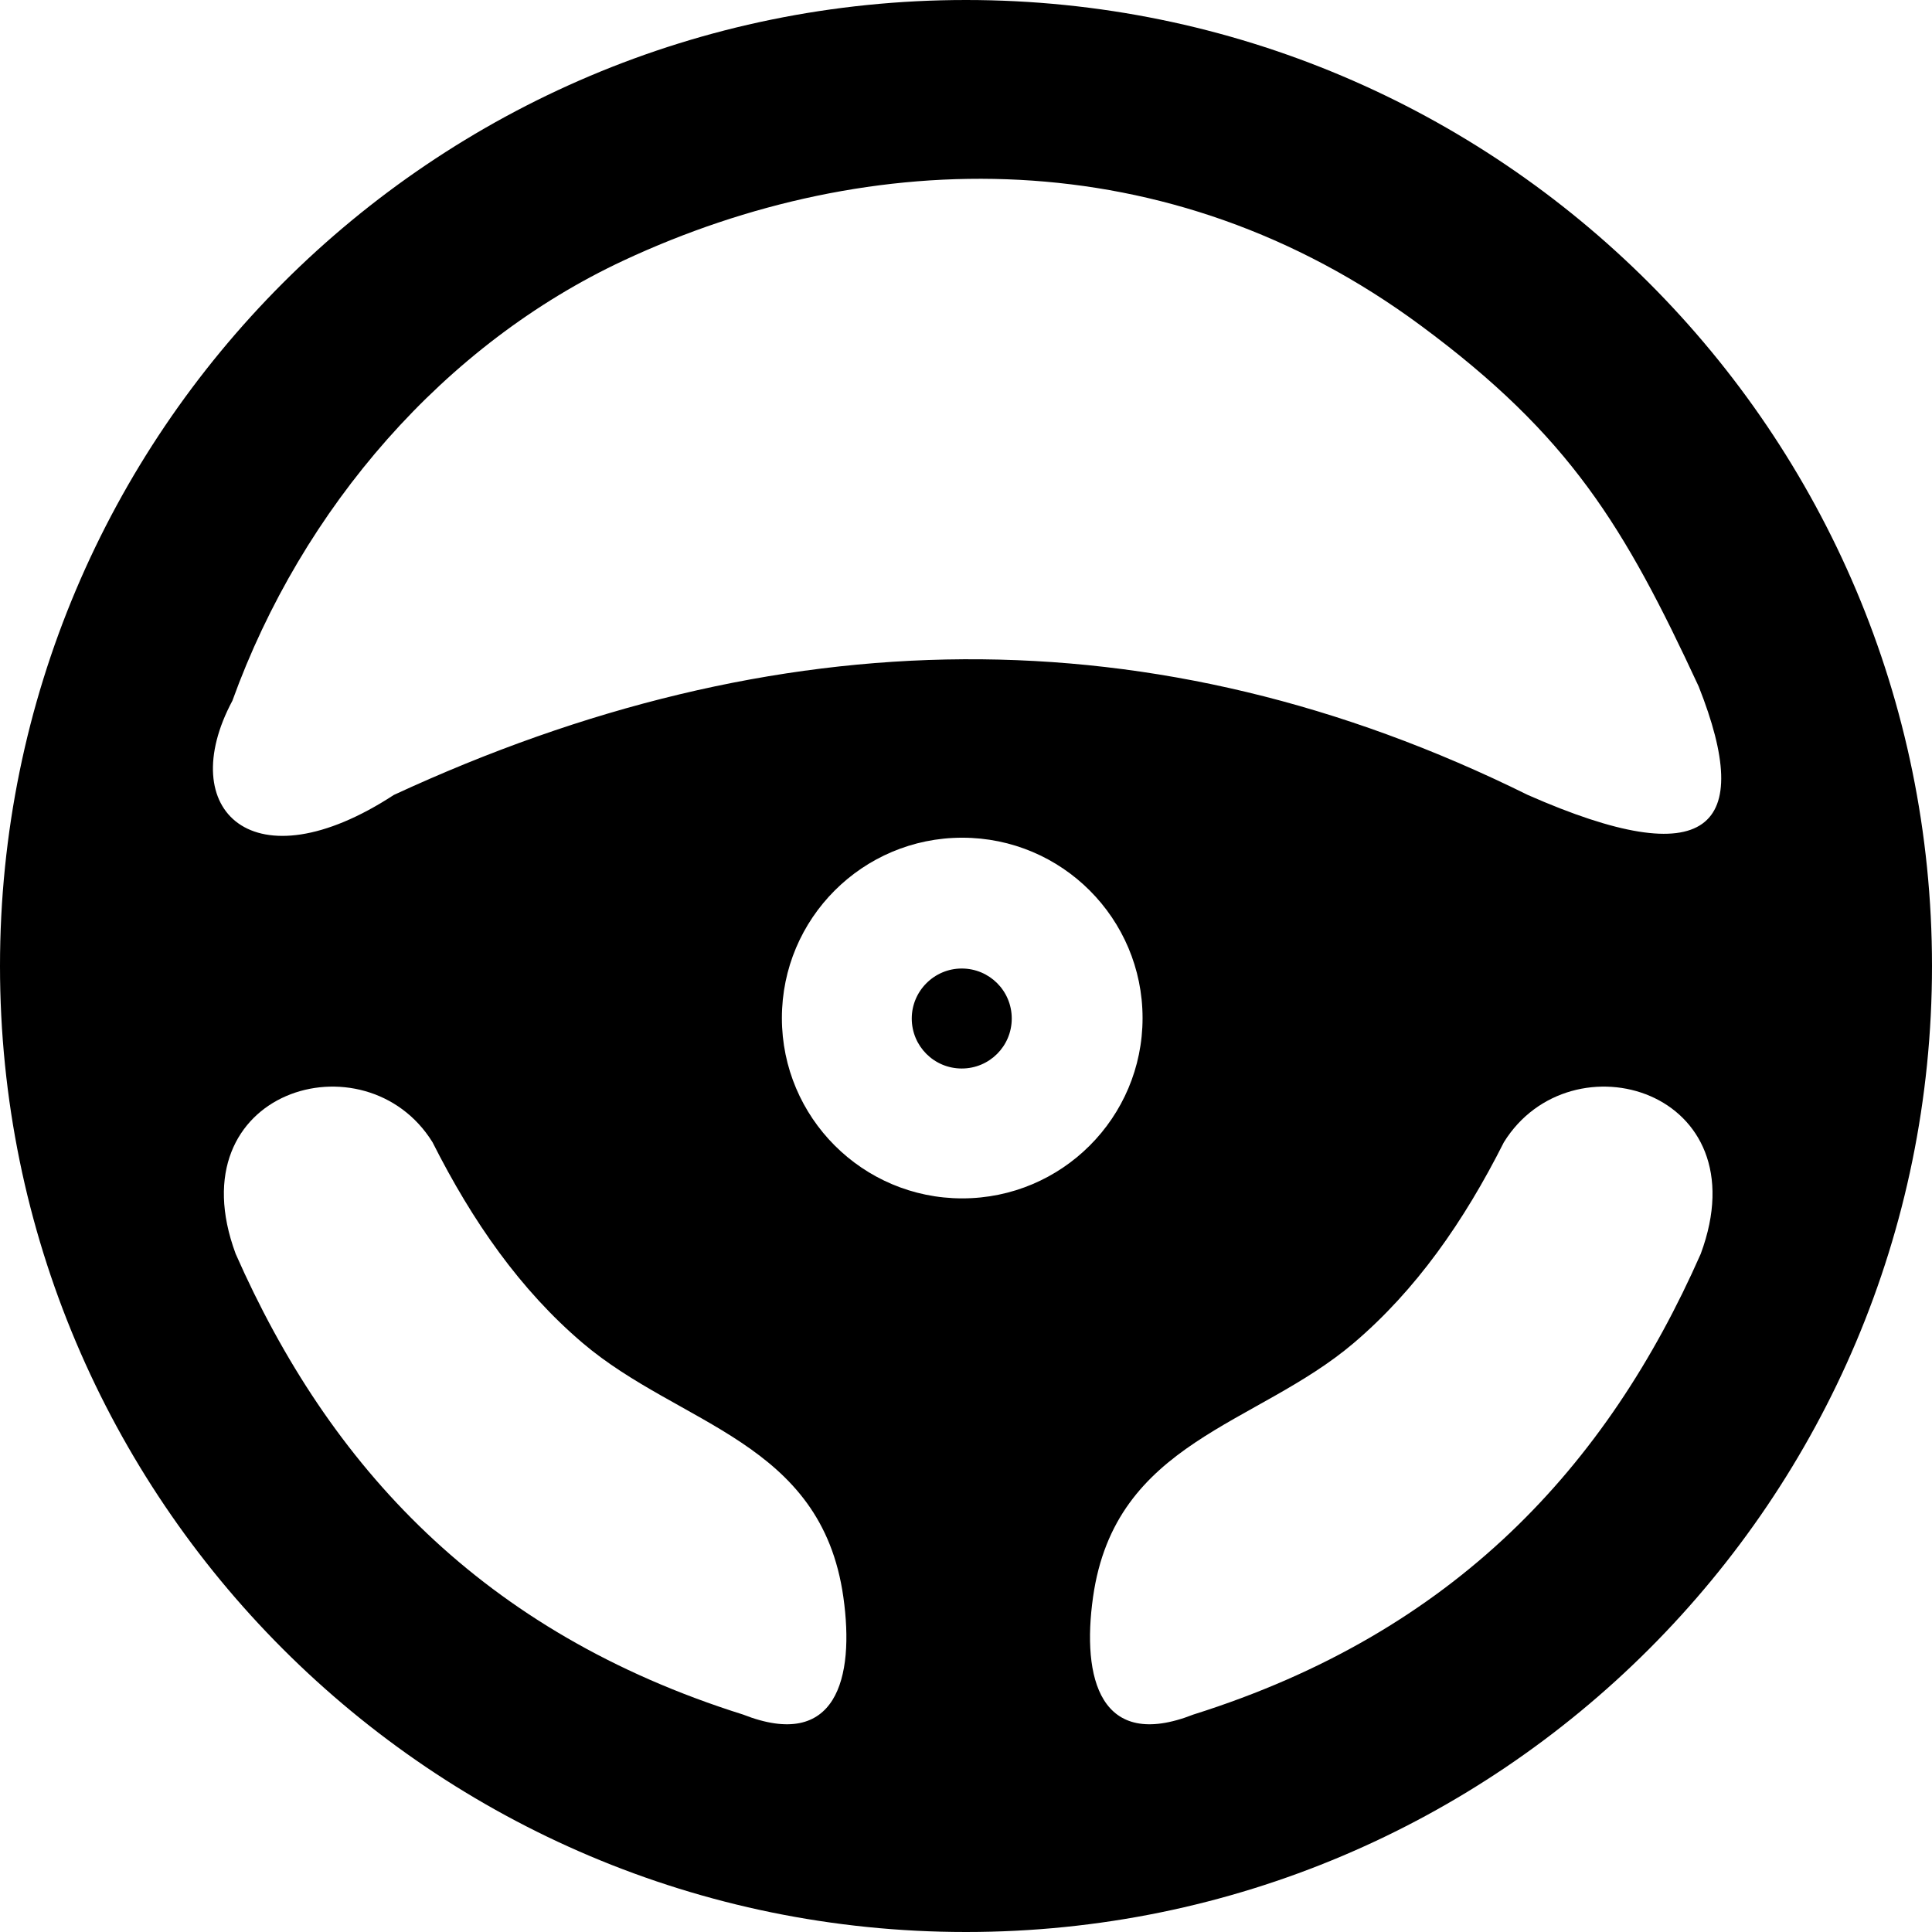
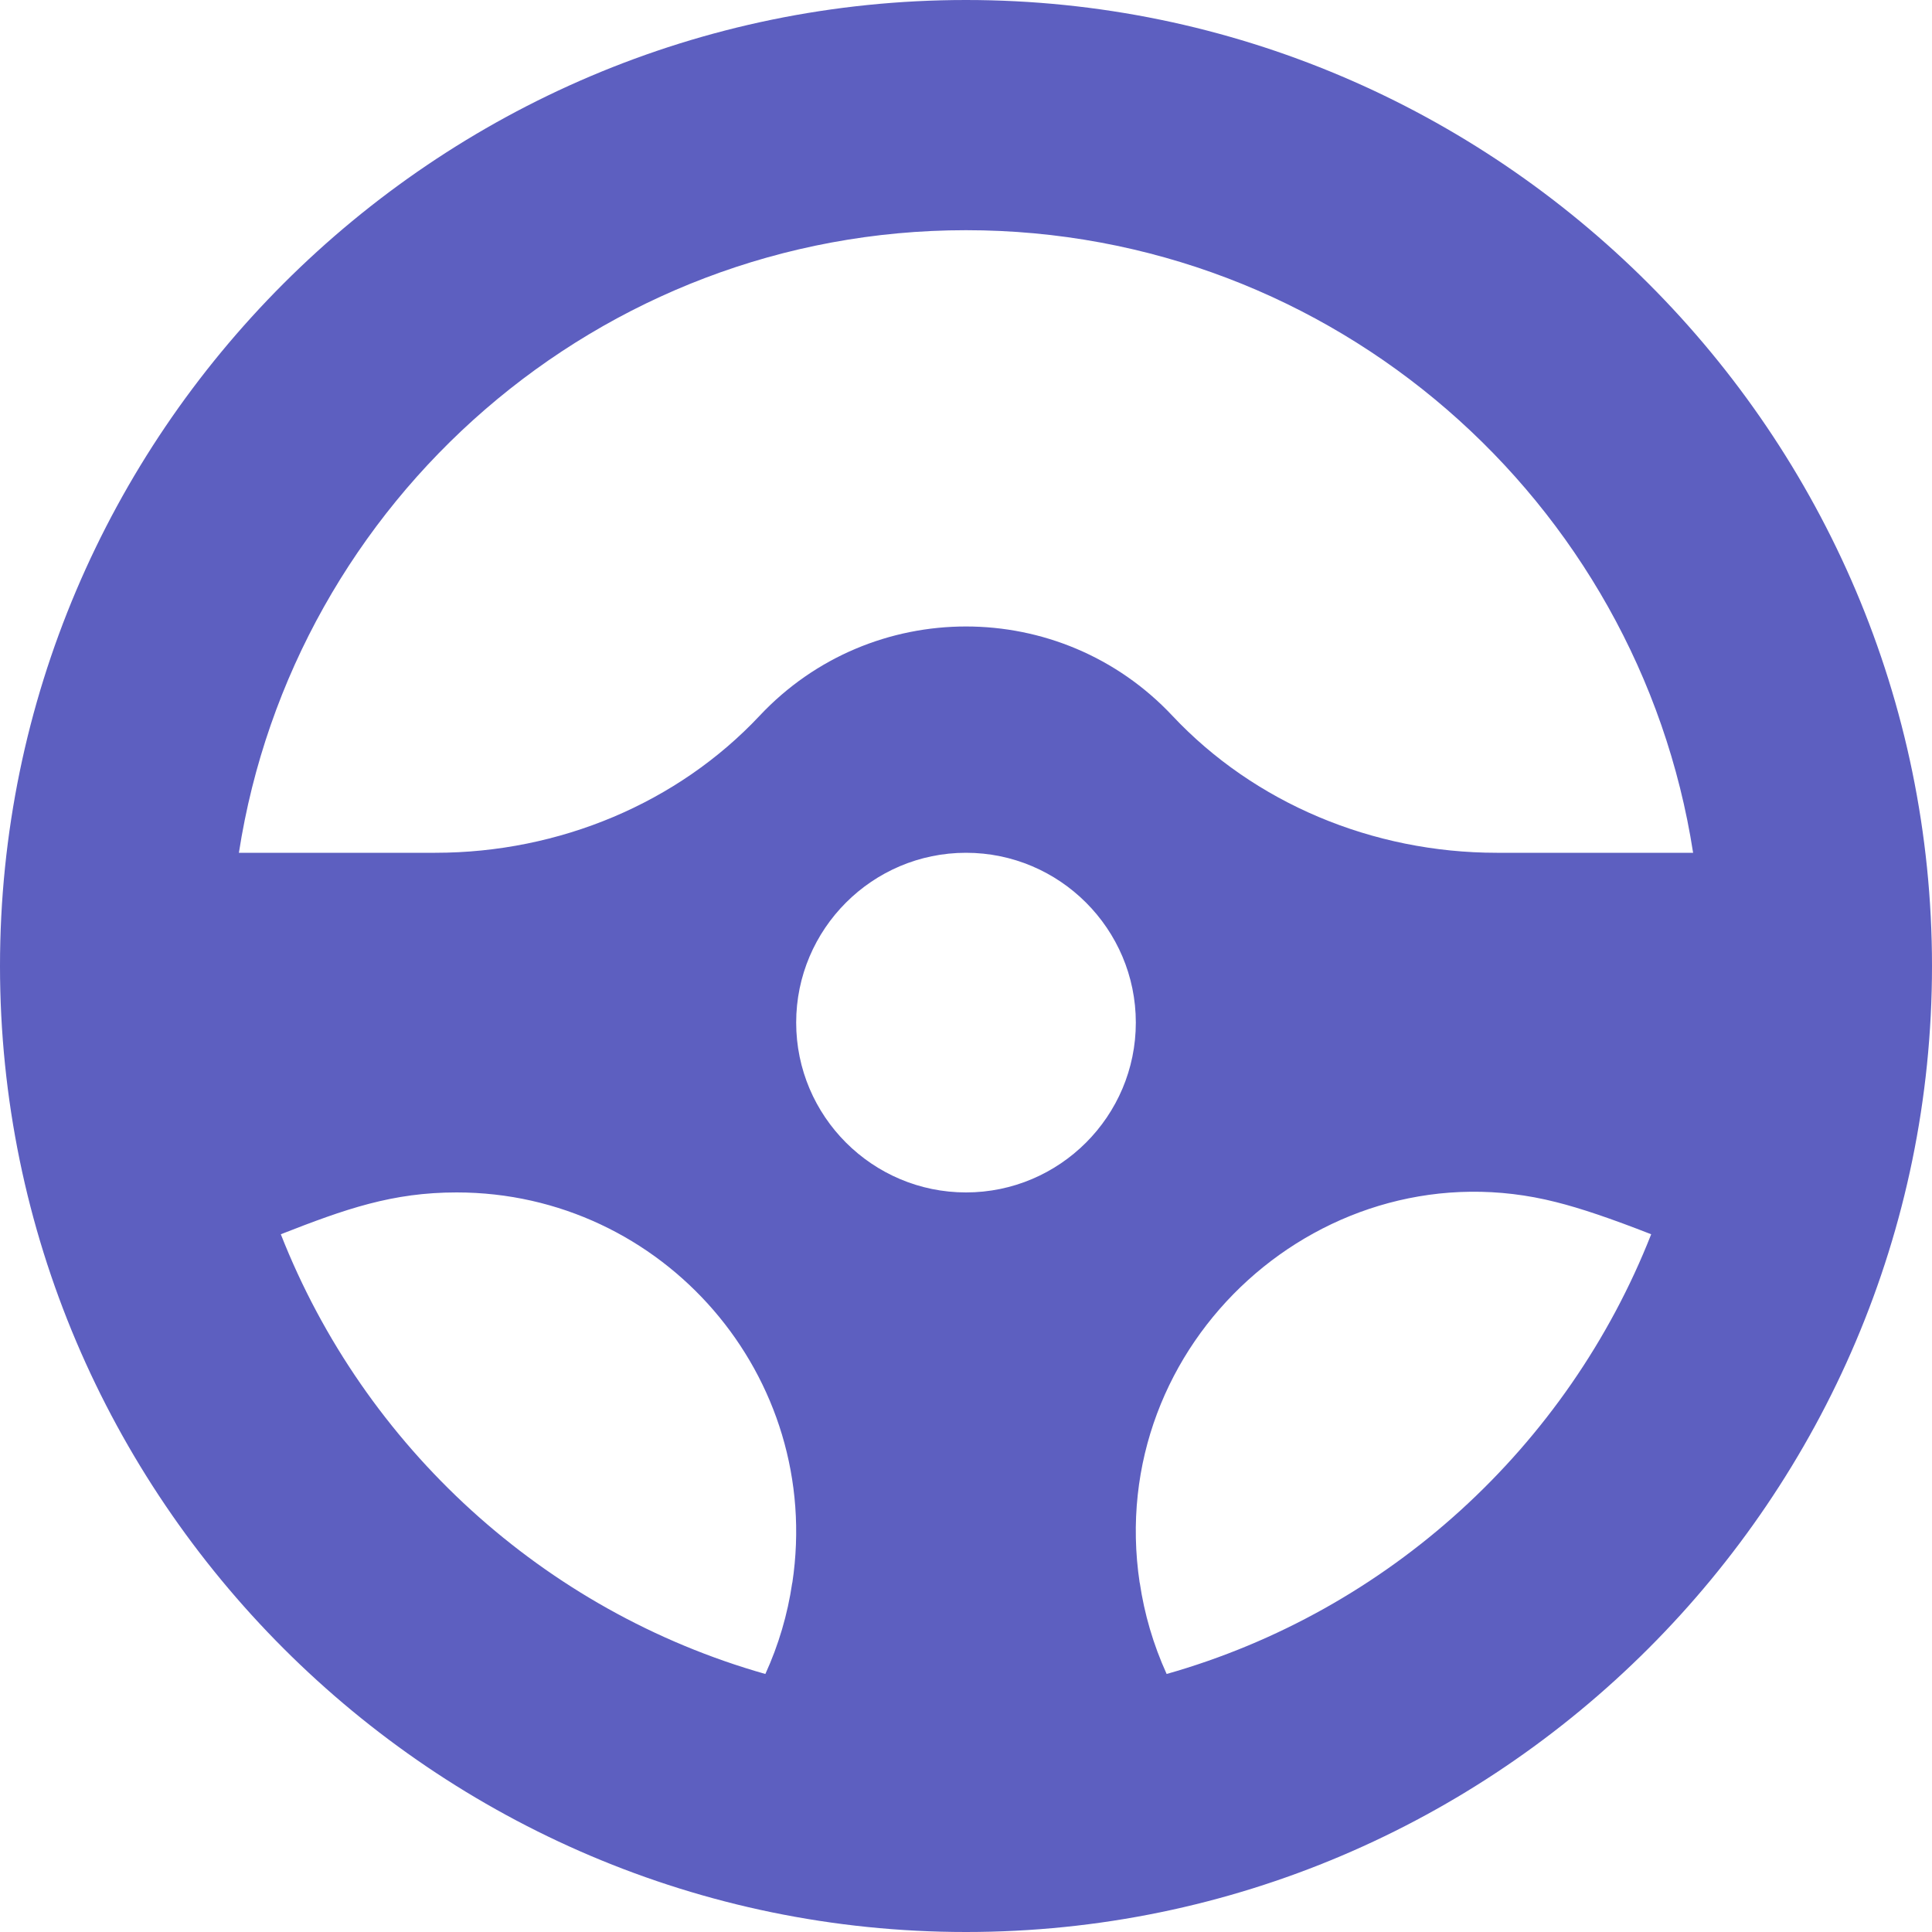
- <svg xmlns="http://www.w3.org/2000/svg" version="1.1" id="Layer_1" x="0px" y="0px" viewBox="0 0 122.88 122.88" style="enable-background:new 0 0 122.88 122.88" xml:space="preserve">
-   <style type="text/css">.st0{fill-rule:evenodd;clip-rule:evenodd;}</style>
-   <g>
-     <path class="st0" d="M61.44,0c33.93,0,61.44,27.51,61.44,61.44c0,33.93-27.51,61.44-61.44,61.44S0,95.37,0,61.44 C0,27.51,27.51,0,61.44,0L61.44,0z M61.17,61.6c1.76,0,3.18,1.42,3.18,3.18c0,1.76-1.42,3.18-3.18,3.18 c-1.76,0-3.18-1.42-3.18-3.18C57.99,63.03,59.42,61.6,61.17,61.6L61.17,61.6z M61.2,53.28c6.34,0,11.47,5.14,11.47,11.47 c0,6.34-5.14,11.47-11.47,11.47c-6.33,0-11.47-5.14-11.47-11.47C49.73,58.41,54.87,53.28,61.2,53.28L61.2,53.28z M14.78,44.57 c4.45-12.31,13.52-22.7,24.9-28.01c15.63-7.29,34.61-7.75,50.69,4.15c9.48,7.01,12.94,12.76,17.67,22.95 c3.58,9.03,0.64,11.97-10.87,6.9c-23.79-11.77-47.84-11.24-72.12,0C16.09,56.41,11.06,51.53,14.78,44.57L14.78,44.57z M75.9,109.05 c16.62-5.23,26.32-15.81,32.27-29.3c3.87-10.43-8.26-13.97-12.52-7.1c-2.55,5.06-5.59,9.4-9.55,12.77 c-6.2,5.27-15.18,6.23-16.58,16.16C68.79,106.74,69.97,111.38,75.9,109.05L75.9,109.05z M47.26,109.05 c-16.62-5.23-26.32-15.81-32.27-29.3c-3.87-10.43,8.26-13.97,12.52-7.1c2.55,5.06,5.59,9.4,9.55,12.77 c6.2,5.27,15.18,6.23,16.58,16.16C54.37,106.74,53.19,111.38,47.26,109.05L47.26,109.05z" />
-   </g>
+ <svg xmlns="http://www.w3.org/2000/svg" width="20" height="20" viewBox="0 0 20 20" fill="none">
+   <path d="M10 0C4.494 0 0 4.494 0 10C0 15.506 4.494 20 10 20C15.506 20 20 15.506 20 10C20 4.494 15.506 0 10 0ZM10 2.383C13.802 2.383 16.962 5.182 17.527 8.828H15.495C14.207 8.828 12.983 8.311 12.137 7.41C10.98 6.177 9.02 6.177 7.863 7.41C7.017 8.311 5.793 8.828 4.505 8.828H2.473C3.038 5.182 6.198 2.383 10 2.383ZM10 12.344C9.031 12.344 8.242 11.555 8.242 10.586C8.242 9.617 9.031 8.828 10 8.828C10.969 8.828 11.758 9.617 11.758 10.586C11.758 11.555 10.969 12.344 10 12.344ZM2.907 12.777C3.578 12.514 4.062 12.344 4.727 12.344C6.863 12.344 8.524 14.247 8.202 16.386H8.201C8.153 16.714 8.059 17.031 7.923 17.329C5.628 16.678 3.771 14.976 2.907 12.777ZM12.077 17.329C11.938 17.023 11.846 16.706 11.799 16.386H11.798C11.423 13.894 13.723 11.837 16.108 12.444C16.36 12.507 16.674 12.613 17.093 12.777C16.229 14.975 14.372 16.678 12.077 17.329Z" fill="#5D5FC0" />
</svg>
